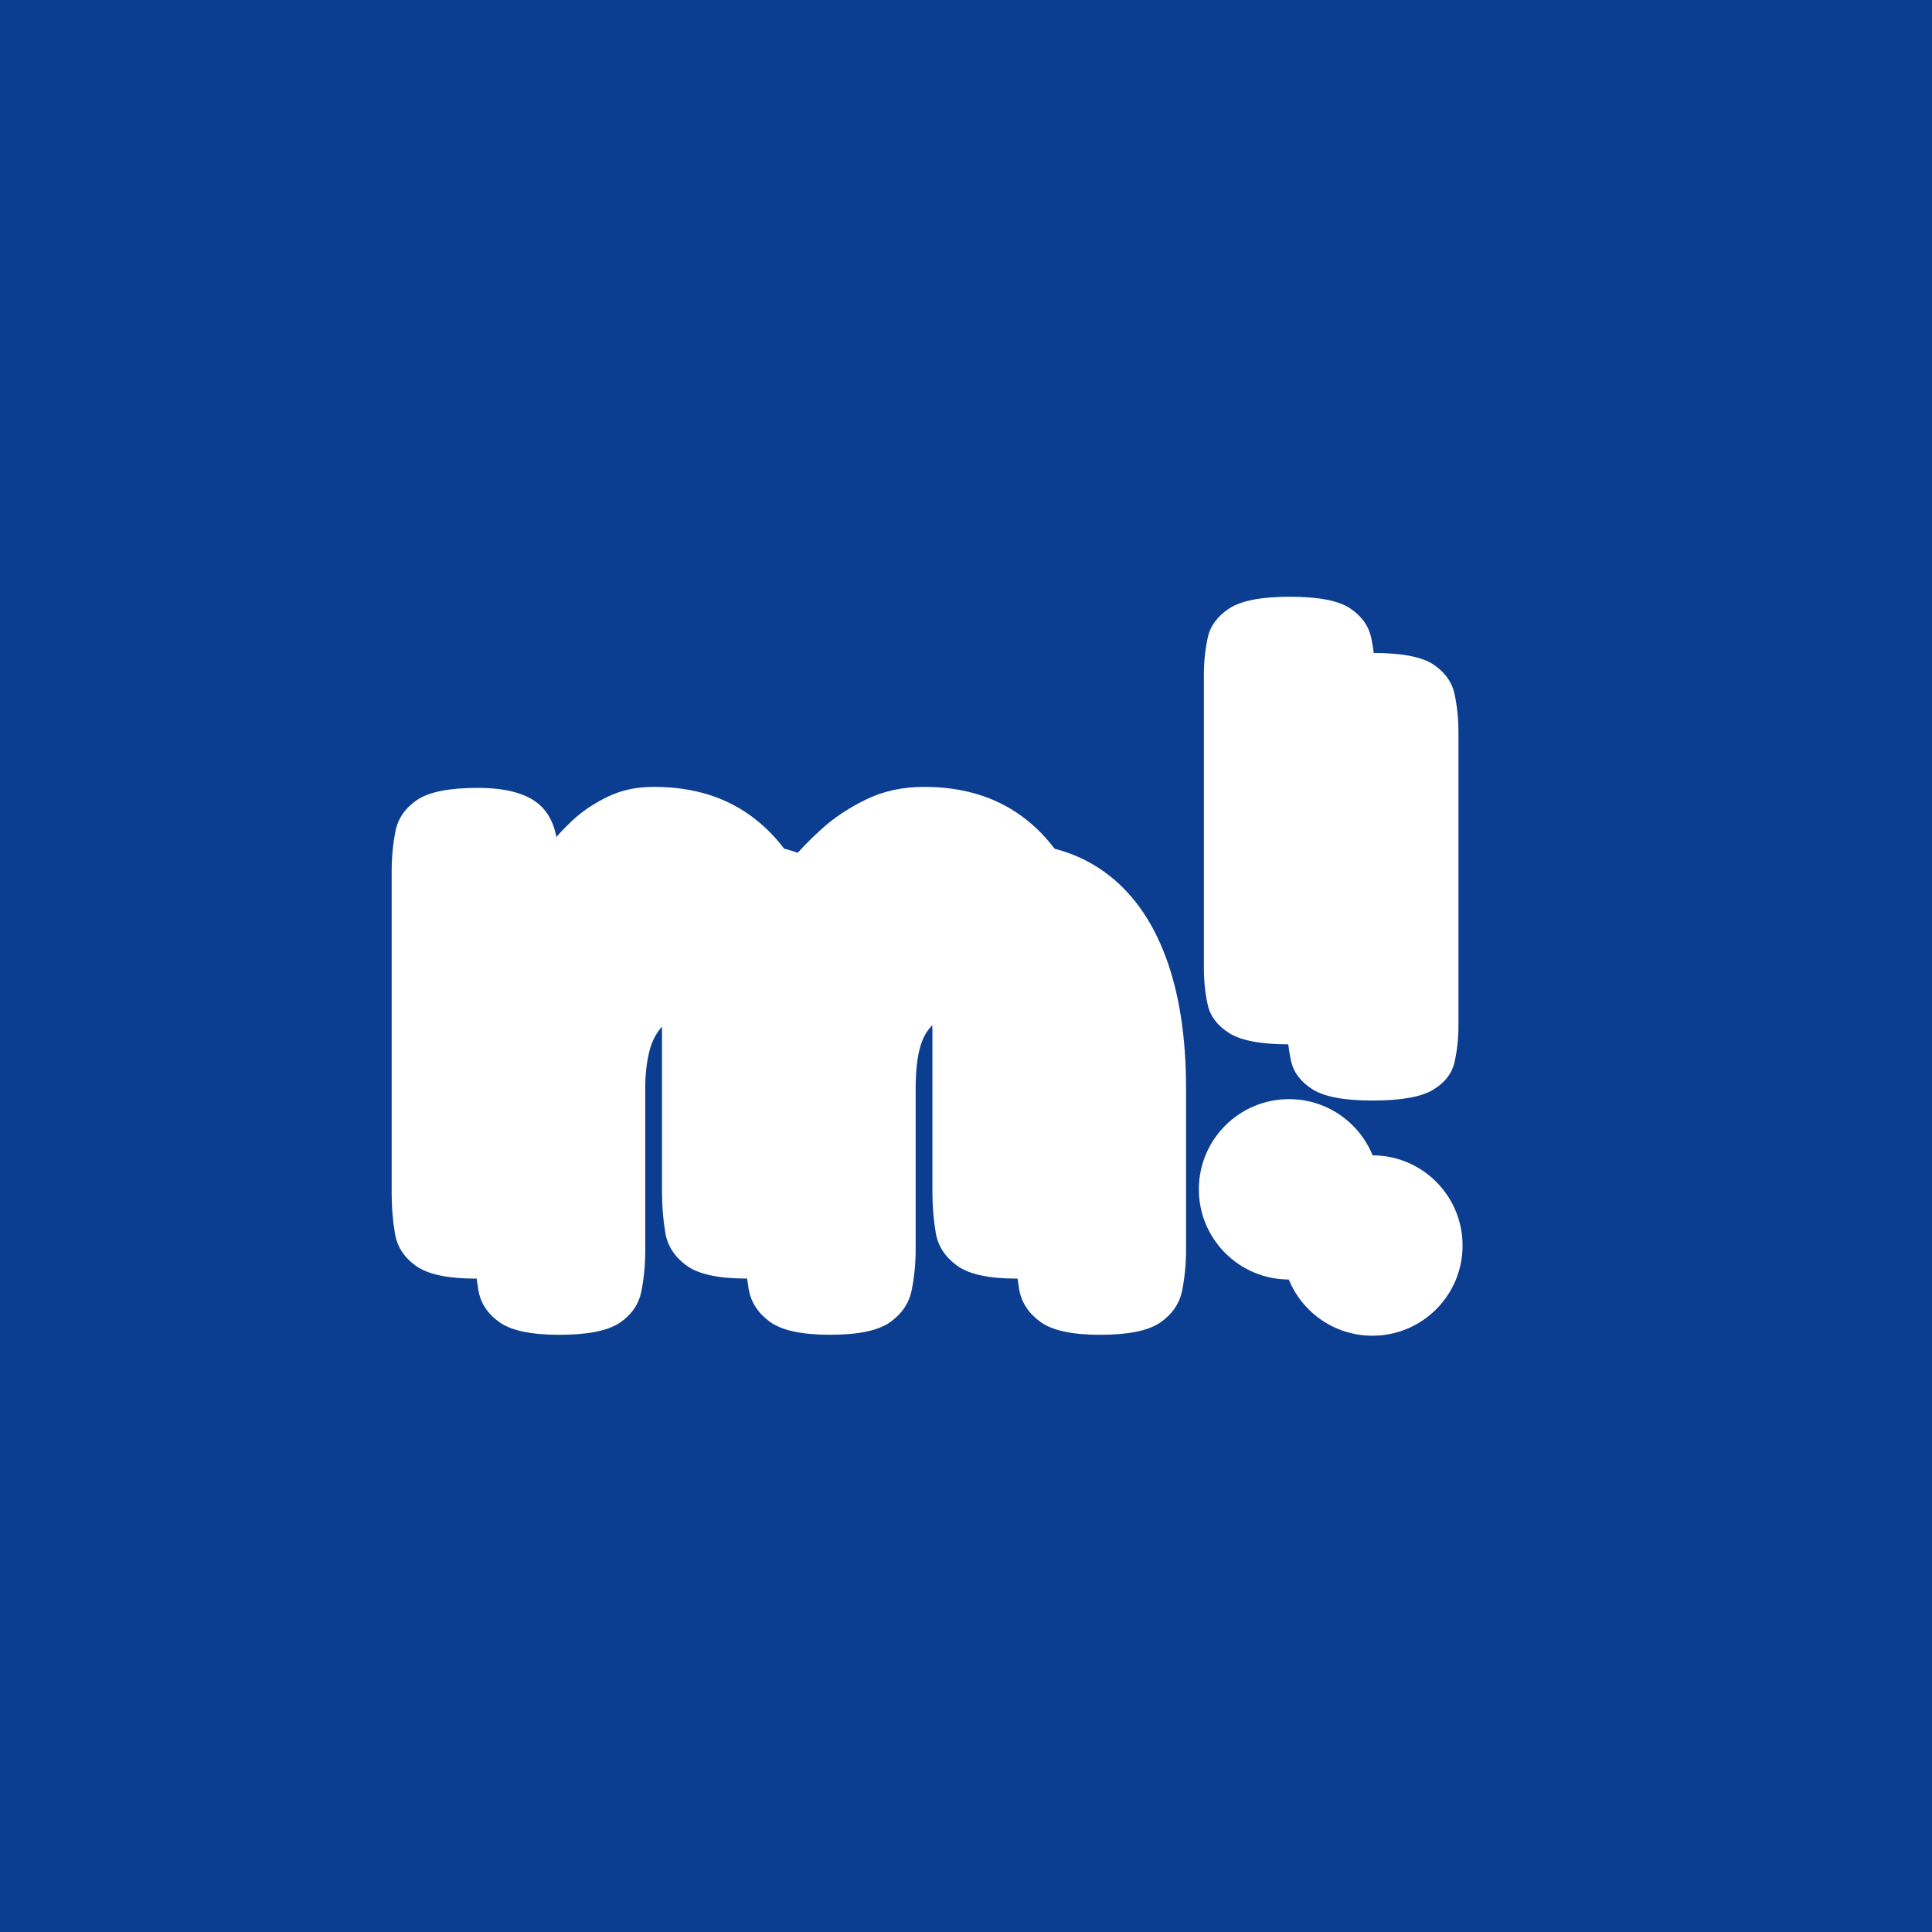
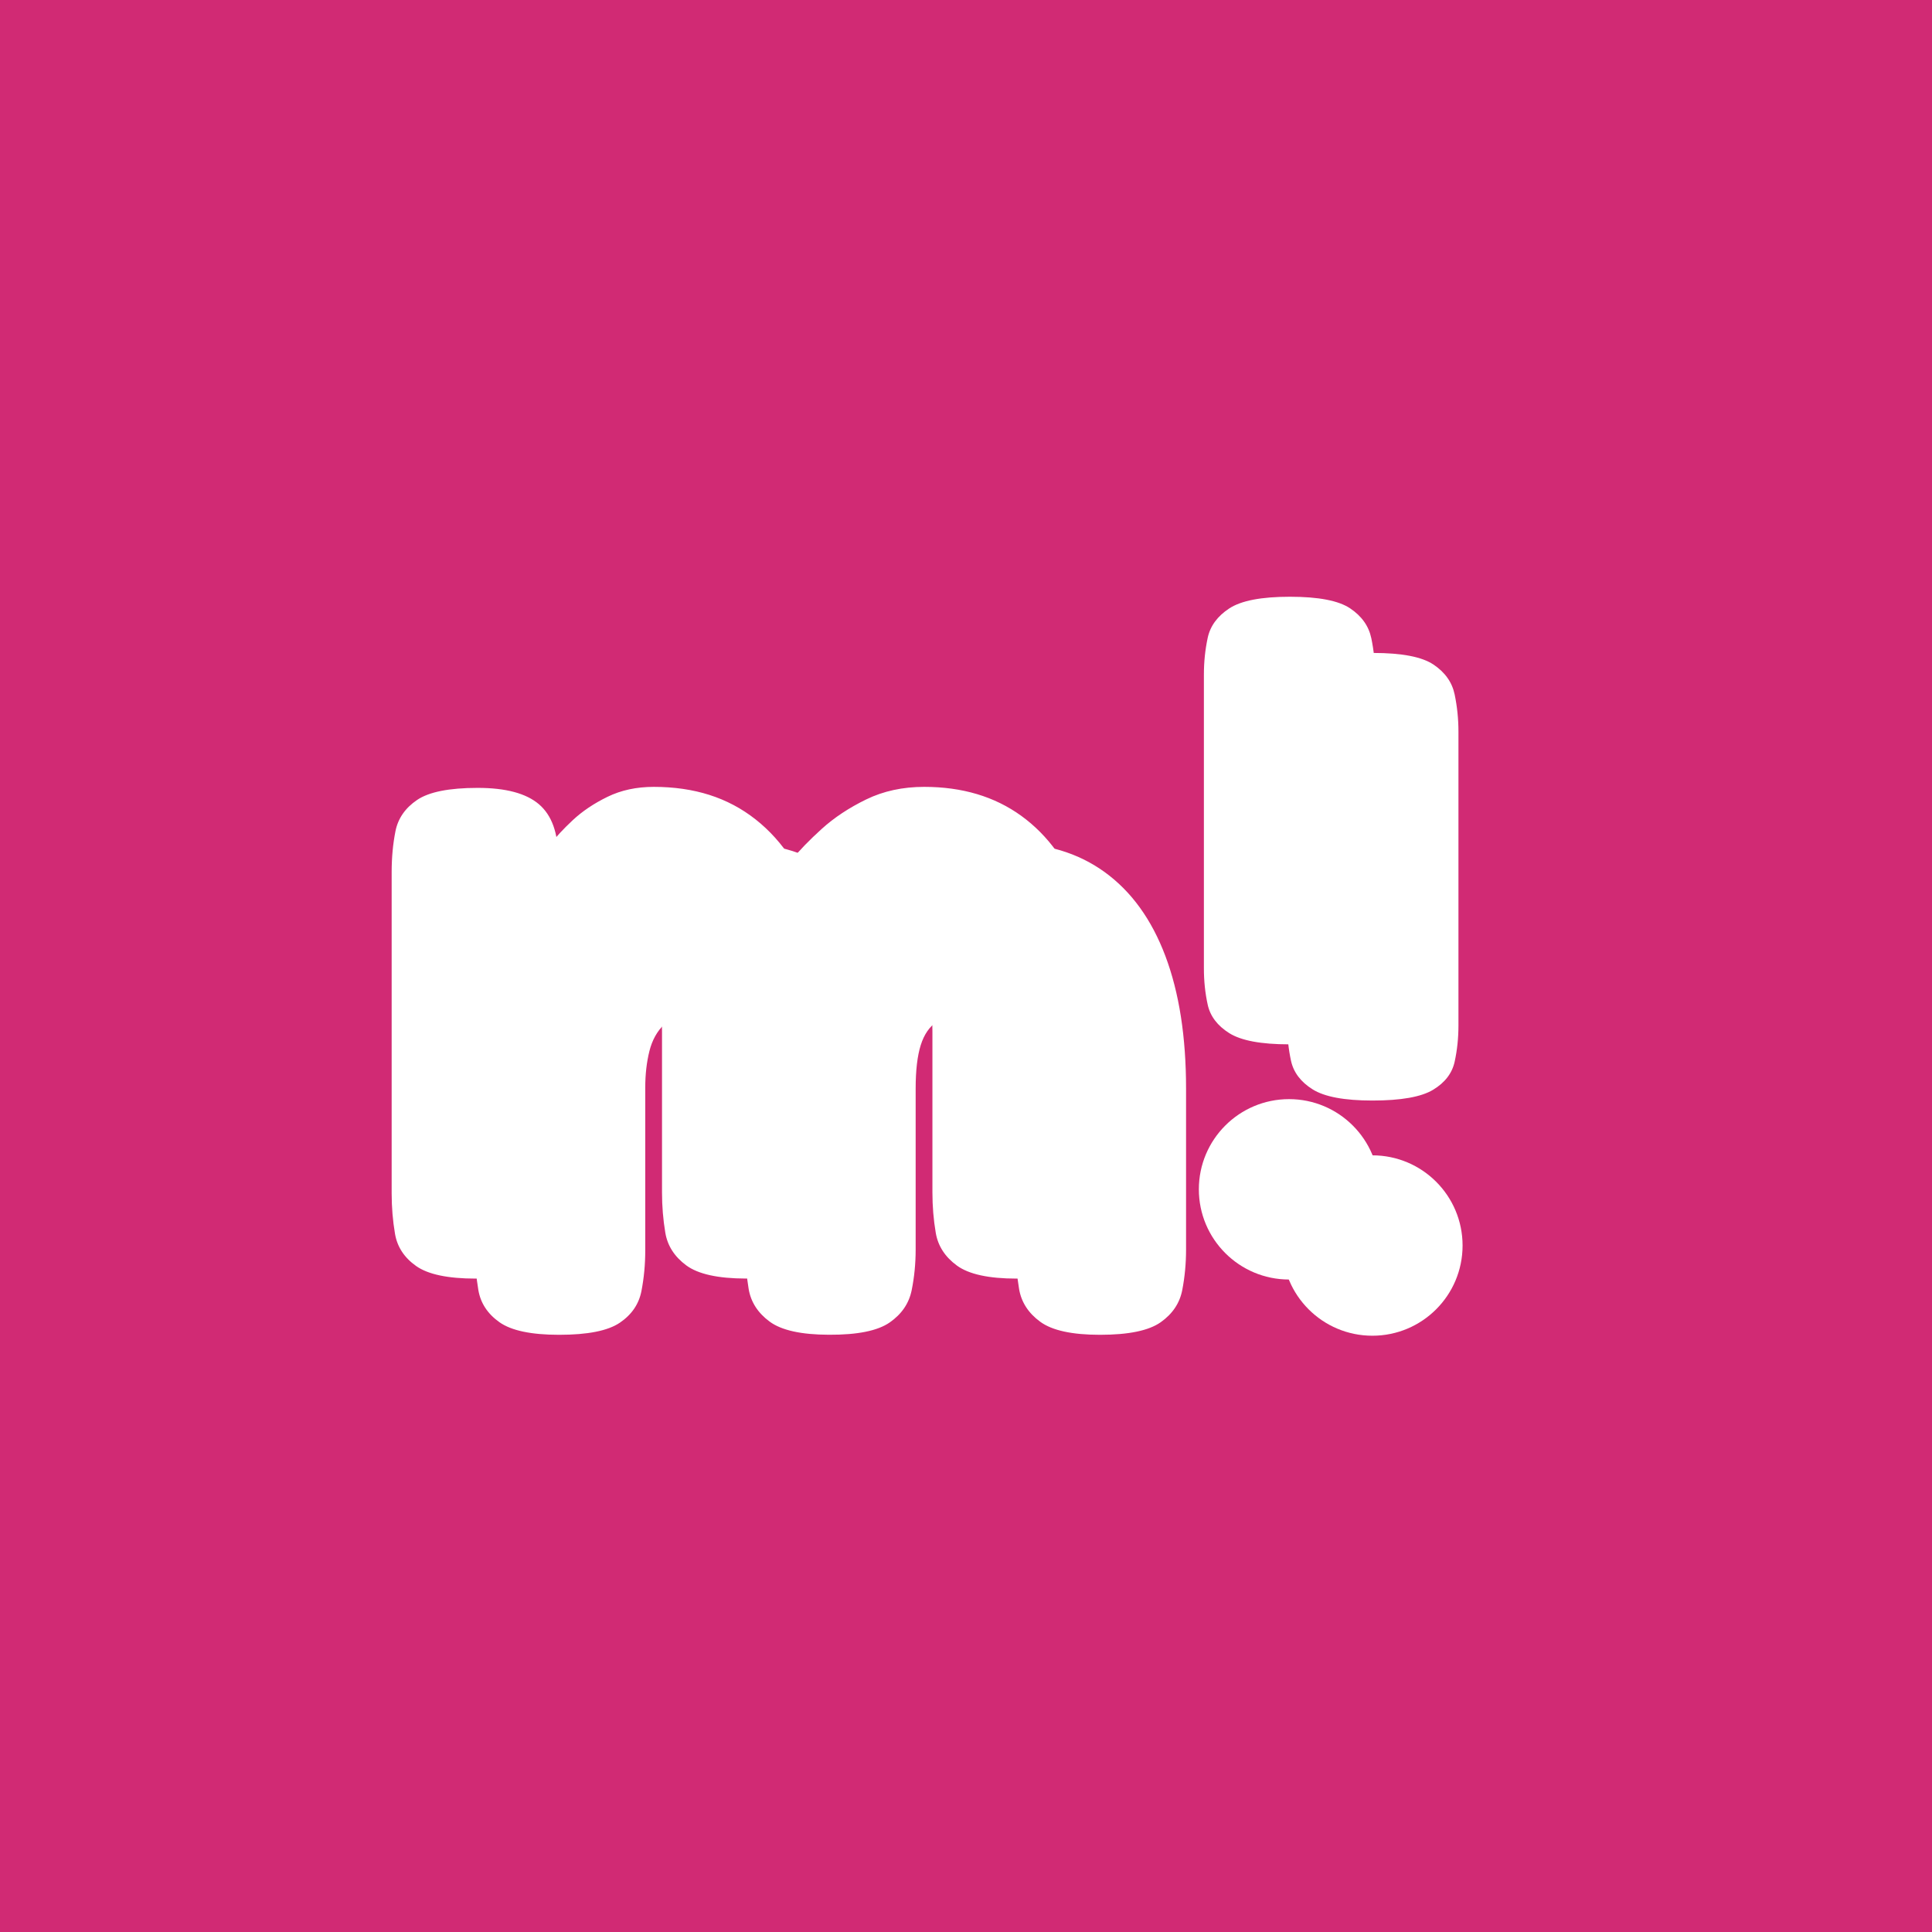
<svg xmlns="http://www.w3.org/2000/svg" viewBox="0 0 64 64" role="img" aria-label="mise !">
-   <rect width="64" height="64" fill="#0B3D91" />
+   <rect width="64" height="64" fill="#D12A74" />
  <g transform="translate(12.00,17.20) scale(0.0321)">
    <g transform="translate(86 58)" fill="#fff">
      <path d="M117.20 783.65Q73.95 783.65 55.60 770.67Q37.25 757.70 33.80 737.42Q30.35 717.15 30.35 695.70L30.35 364.05Q30.35 341.70 34.27 321.95Q38.20 302.20 56.57 289.72Q74.95 277.25 119.15 277.25Q162.60 277.25 182.38 294.17Q202.15 311.10 202.15 348.85L186.00 347.10Q186.45 346.05 194.40 335.27Q202.35 324.50 217.18 310.62Q232.00 296.75 253.08 286.47Q274.15 276.20 300.85 276.20Q332.10 276.20 358.23 284.50Q384.35 292.80 405.88 309.75Q427.40 326.70 443.35 351.35Q454.95 337.00 474.17 319.57Q493.40 302.15 520.05 289.17Q546.70 276.20 579.90 276.20Q638.80 276.20 680.10 306.10Q721.40 336.00 742.77 392.65Q764.15 449.30 764.15 529.65L764.15 695.75Q764.15 717.20 760.22 737.47Q756.30 757.75 737.95 770.70Q719.60 783.65 675.35 783.65Q632.05 783.65 613.67 770.20Q595.30 756.75 591.85 736.47Q588.40 716.20 588.40 694.75L588.40 528.65Q588.40 503.30 582.55 486.65Q576.70 470.00 565.47 461.33Q554.25 452.65 537.05 452.65Q518.80 452.65 507.17 460.38Q495.55 468.10 490.33 484.75Q485.10 501.40 485.10 529.60L485.10 695.80Q485.10 717.35 480.98 737.67Q476.85 758.00 458.33 770.90Q439.80 783.80 395.70 783.60Q352.65 783.50 334.40 770.02Q316.15 756.55 312.75 736.30Q309.35 716.05 309.35 694.75L309.35 528.65Q309.35 503.30 303.97 486.18Q298.60 469.05 287.37 460.85Q276.15 452.65 258.00 452.65Q236.90 452.65 225.75 463.23Q214.60 473.80 210.33 490.93Q206.05 508.05 206.05 528.65L206.05 696.70Q206.05 718.15 202.13 738.42Q198.20 758.70 179.83 771.17Q161.45 783.65 117.20 783.65ZM956.45 541.90Q913.15 541.90 894.77 530.37Q876.40 518.85 872.47 500.95Q868.55 483.05 868.55 463.50L868.55 160.35Q868.55 140.80 872.47 122.43Q876.40 104.05 894.77 92.03Q913.15 80.00 957.35 80.00Q1001.60 80.00 1019.50 92.00Q1037.40 104.00 1041.33 122.85Q1045.25 141.70 1045.25 161.25L1045.25 464.35Q1045.25 483.90 1041.33 501.82Q1037.40 519.75 1019.05 530.82Q1000.70 541.90 956.45 541.90Z" />
      <circle cx="956.425" cy="691.524" r="93.076" />
    </g>
    <path fill="#fff" d="M117.20 783.65Q73.95 783.65 55.60 770.67Q37.25 757.70 33.80 737.42Q30.35 717.15 30.35 695.70L30.35 364.05Q30.35 341.70 34.27 321.95Q38.20 302.20 56.57 289.72Q74.95 277.25 119.15 277.25Q162.60 277.25 182.38 294.17Q202.15 311.10 202.15 348.85L186.00 347.10Q186.45 346.05 194.40 335.27Q202.35 324.50 217.18 310.62Q232.00 296.75 253.08 286.47Q274.15 276.20 300.85 276.20Q332.10 276.20 358.23 284.50Q384.35 292.80 405.88 309.75Q427.40 326.70 443.35 351.35Q454.95 337.00 474.17 319.57Q493.40 302.15 520.05 289.17Q546.70 276.20 579.90 276.20Q638.80 276.20 680.10 306.10Q721.40 336.00 742.77 392.65Q764.15 449.30 764.15 529.65L764.15 695.75Q764.15 717.20 760.22 737.47Q756.30 757.75 737.95 770.70Q719.60 783.65 675.35 783.65Q632.05 783.65 613.67 770.20Q595.30 756.75 591.85 736.47Q588.40 716.20 588.40 694.75L588.40 528.65Q588.40 503.30 582.55 486.65Q576.70 470.00 565.47 461.33Q554.25 452.65 537.05 452.65Q518.80 452.65 507.17 460.38Q495.55 468.10 490.33 484.75Q485.10 501.40 485.10 529.60L485.10 695.80Q485.10 717.35 480.98 737.67Q476.85 758.00 458.33 770.90Q439.80 783.80 395.70 783.60Q352.65 783.50 334.40 770.02Q316.15 756.55 312.75 736.30Q309.35 716.05 309.35 694.75L309.35 528.65Q309.35 503.30 303.97 486.18Q298.60 469.05 287.37 460.85Q276.15 452.65 258.00 452.65Q236.90 452.65 225.75 463.23Q214.60 473.80 210.33 490.93Q206.05 508.05 206.05 528.65L206.05 696.70Q206.05 718.15 202.13 738.42Q198.20 758.70 179.83 771.17Q161.45 783.65 117.20 783.65ZM956.45 541.90Q913.15 541.90 894.77 530.37Q876.40 518.85 872.47 500.95Q868.55 483.05 868.55 463.50L868.55 160.35Q868.55 140.80 872.47 122.43Q876.40 104.05 894.77 92.03Q913.15 80.00 957.35 80.00Q1001.60 80.00 1019.50 92.00Q1037.40 104.00 1041.33 122.85Q1045.25 141.70 1045.25 161.25L1045.25 464.35Q1045.25 483.90 1041.33 501.82Q1037.40 519.75 1019.05 530.82Q1000.70 541.90 956.45 541.90Z" />
    <circle fill="#fff" cx="956.425" cy="691.524" r="93.076" />
  </g>
</svg>
